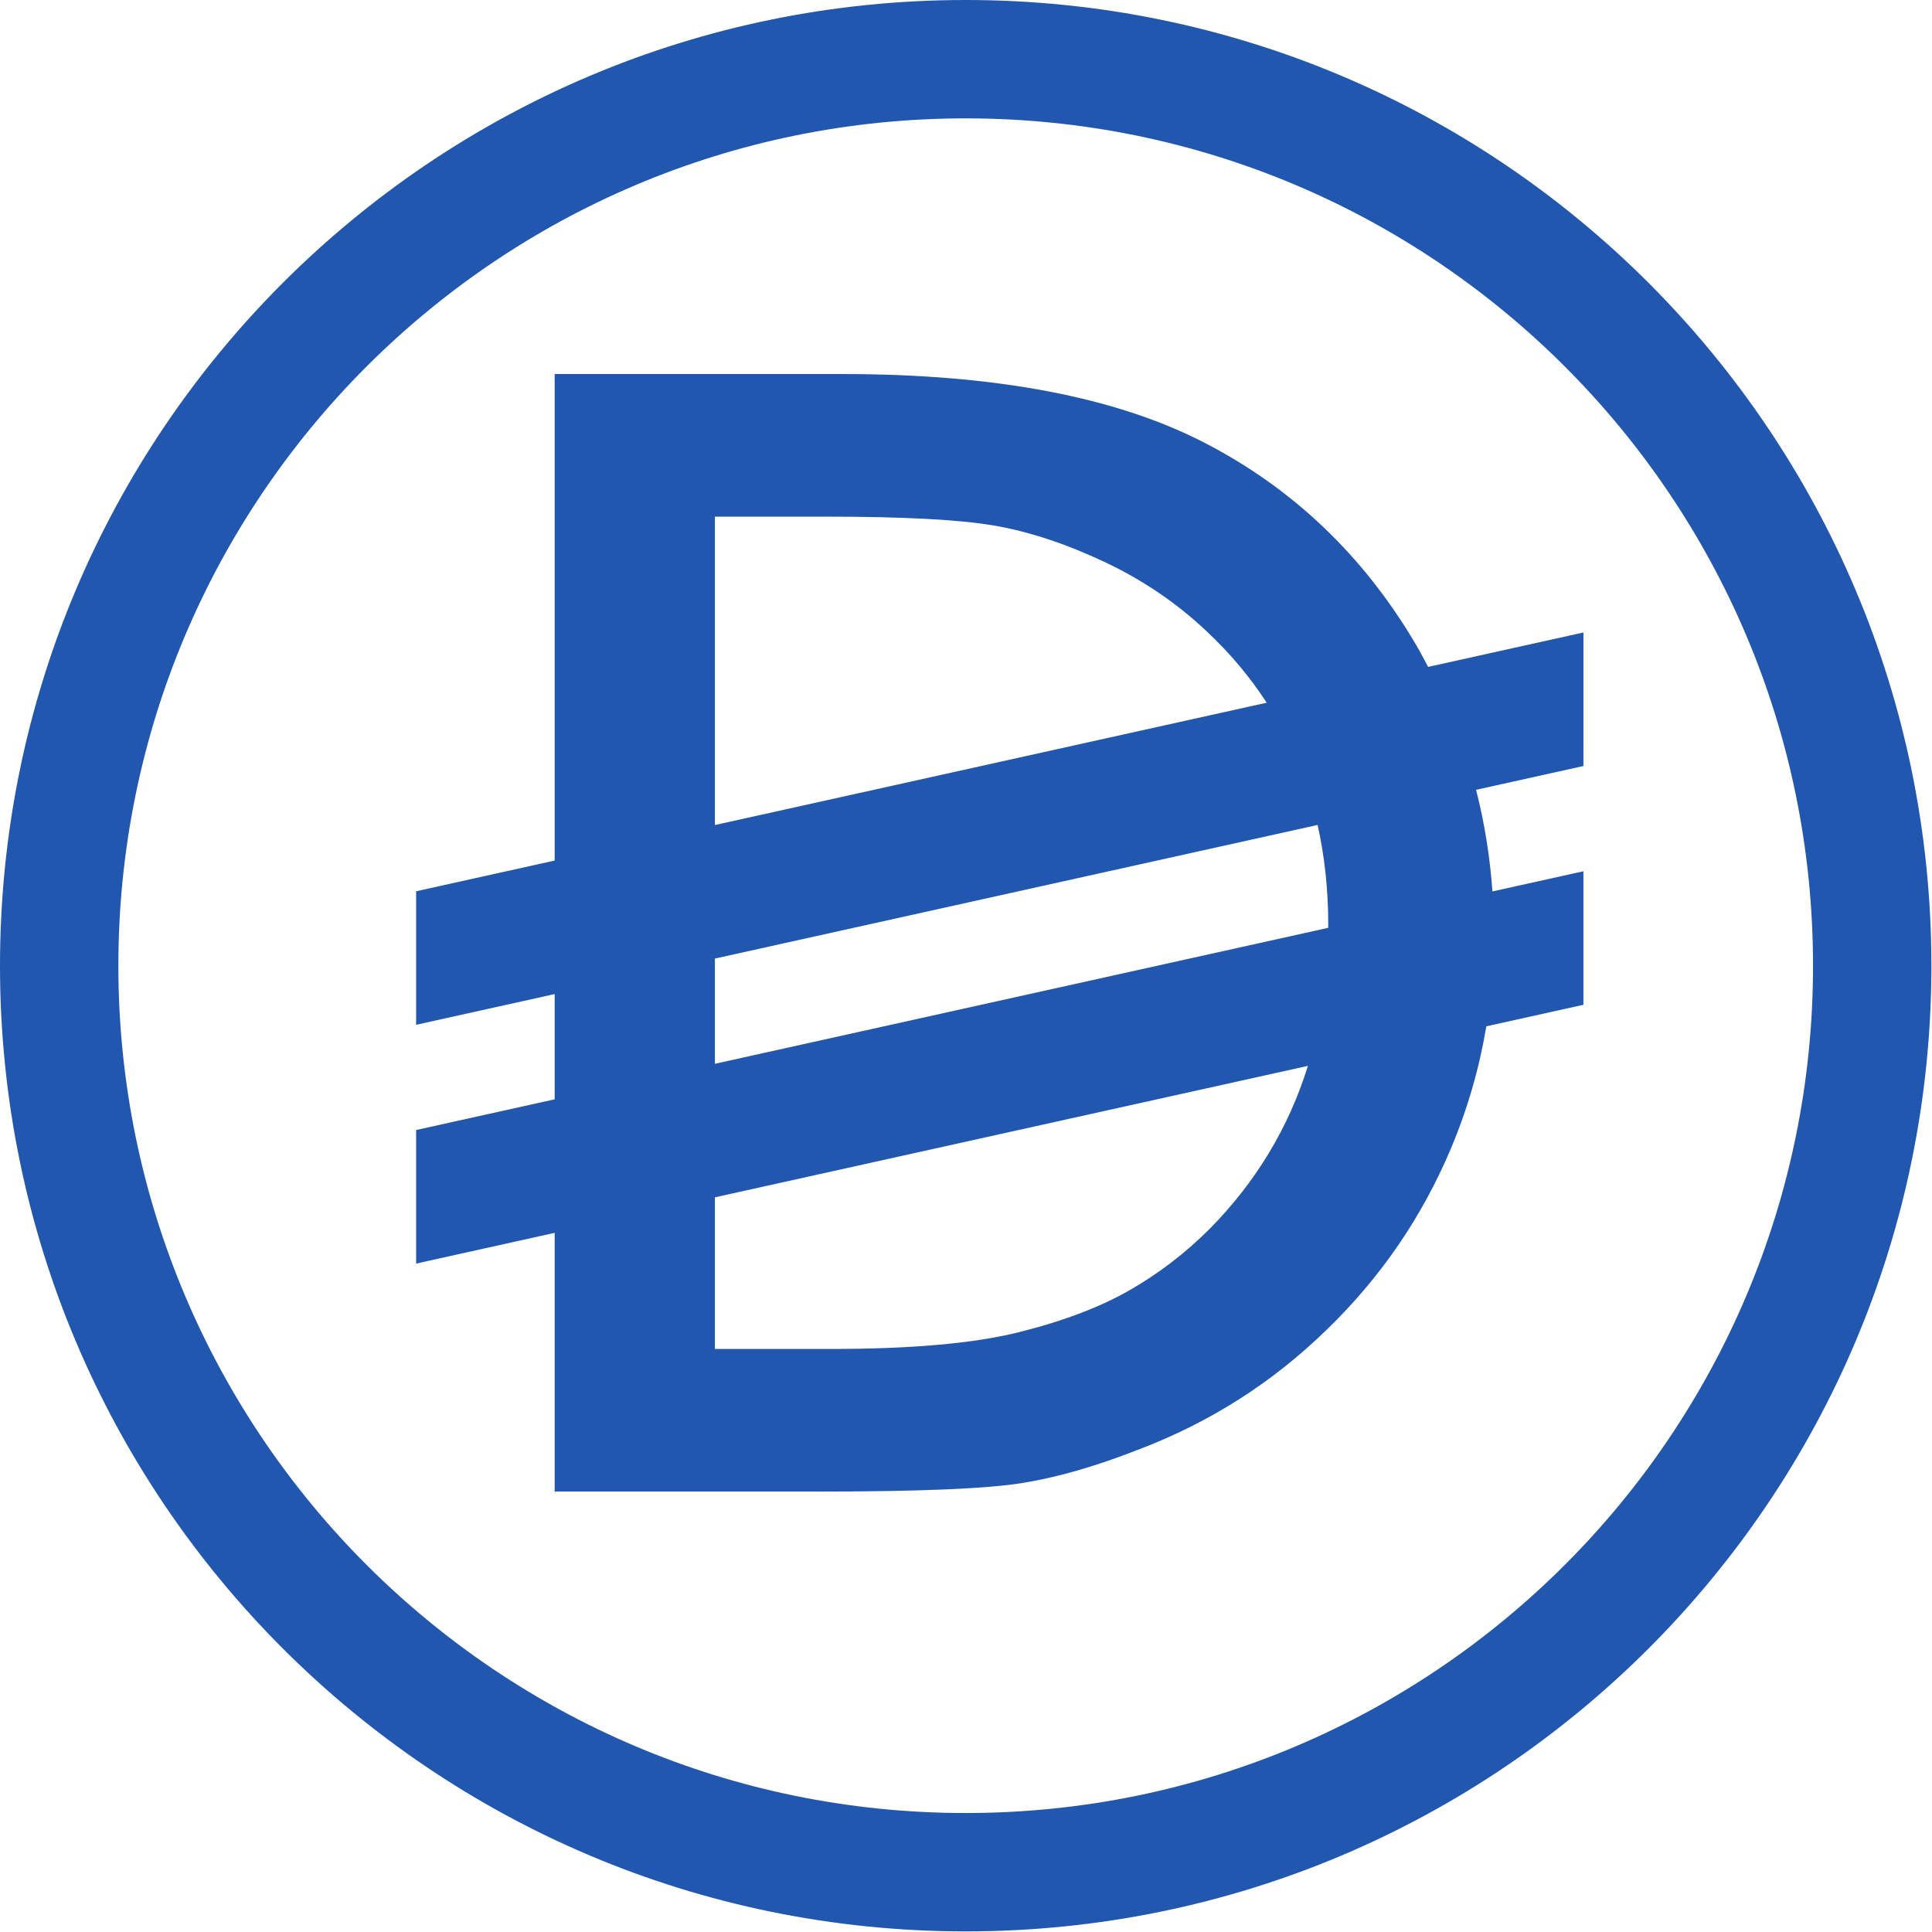
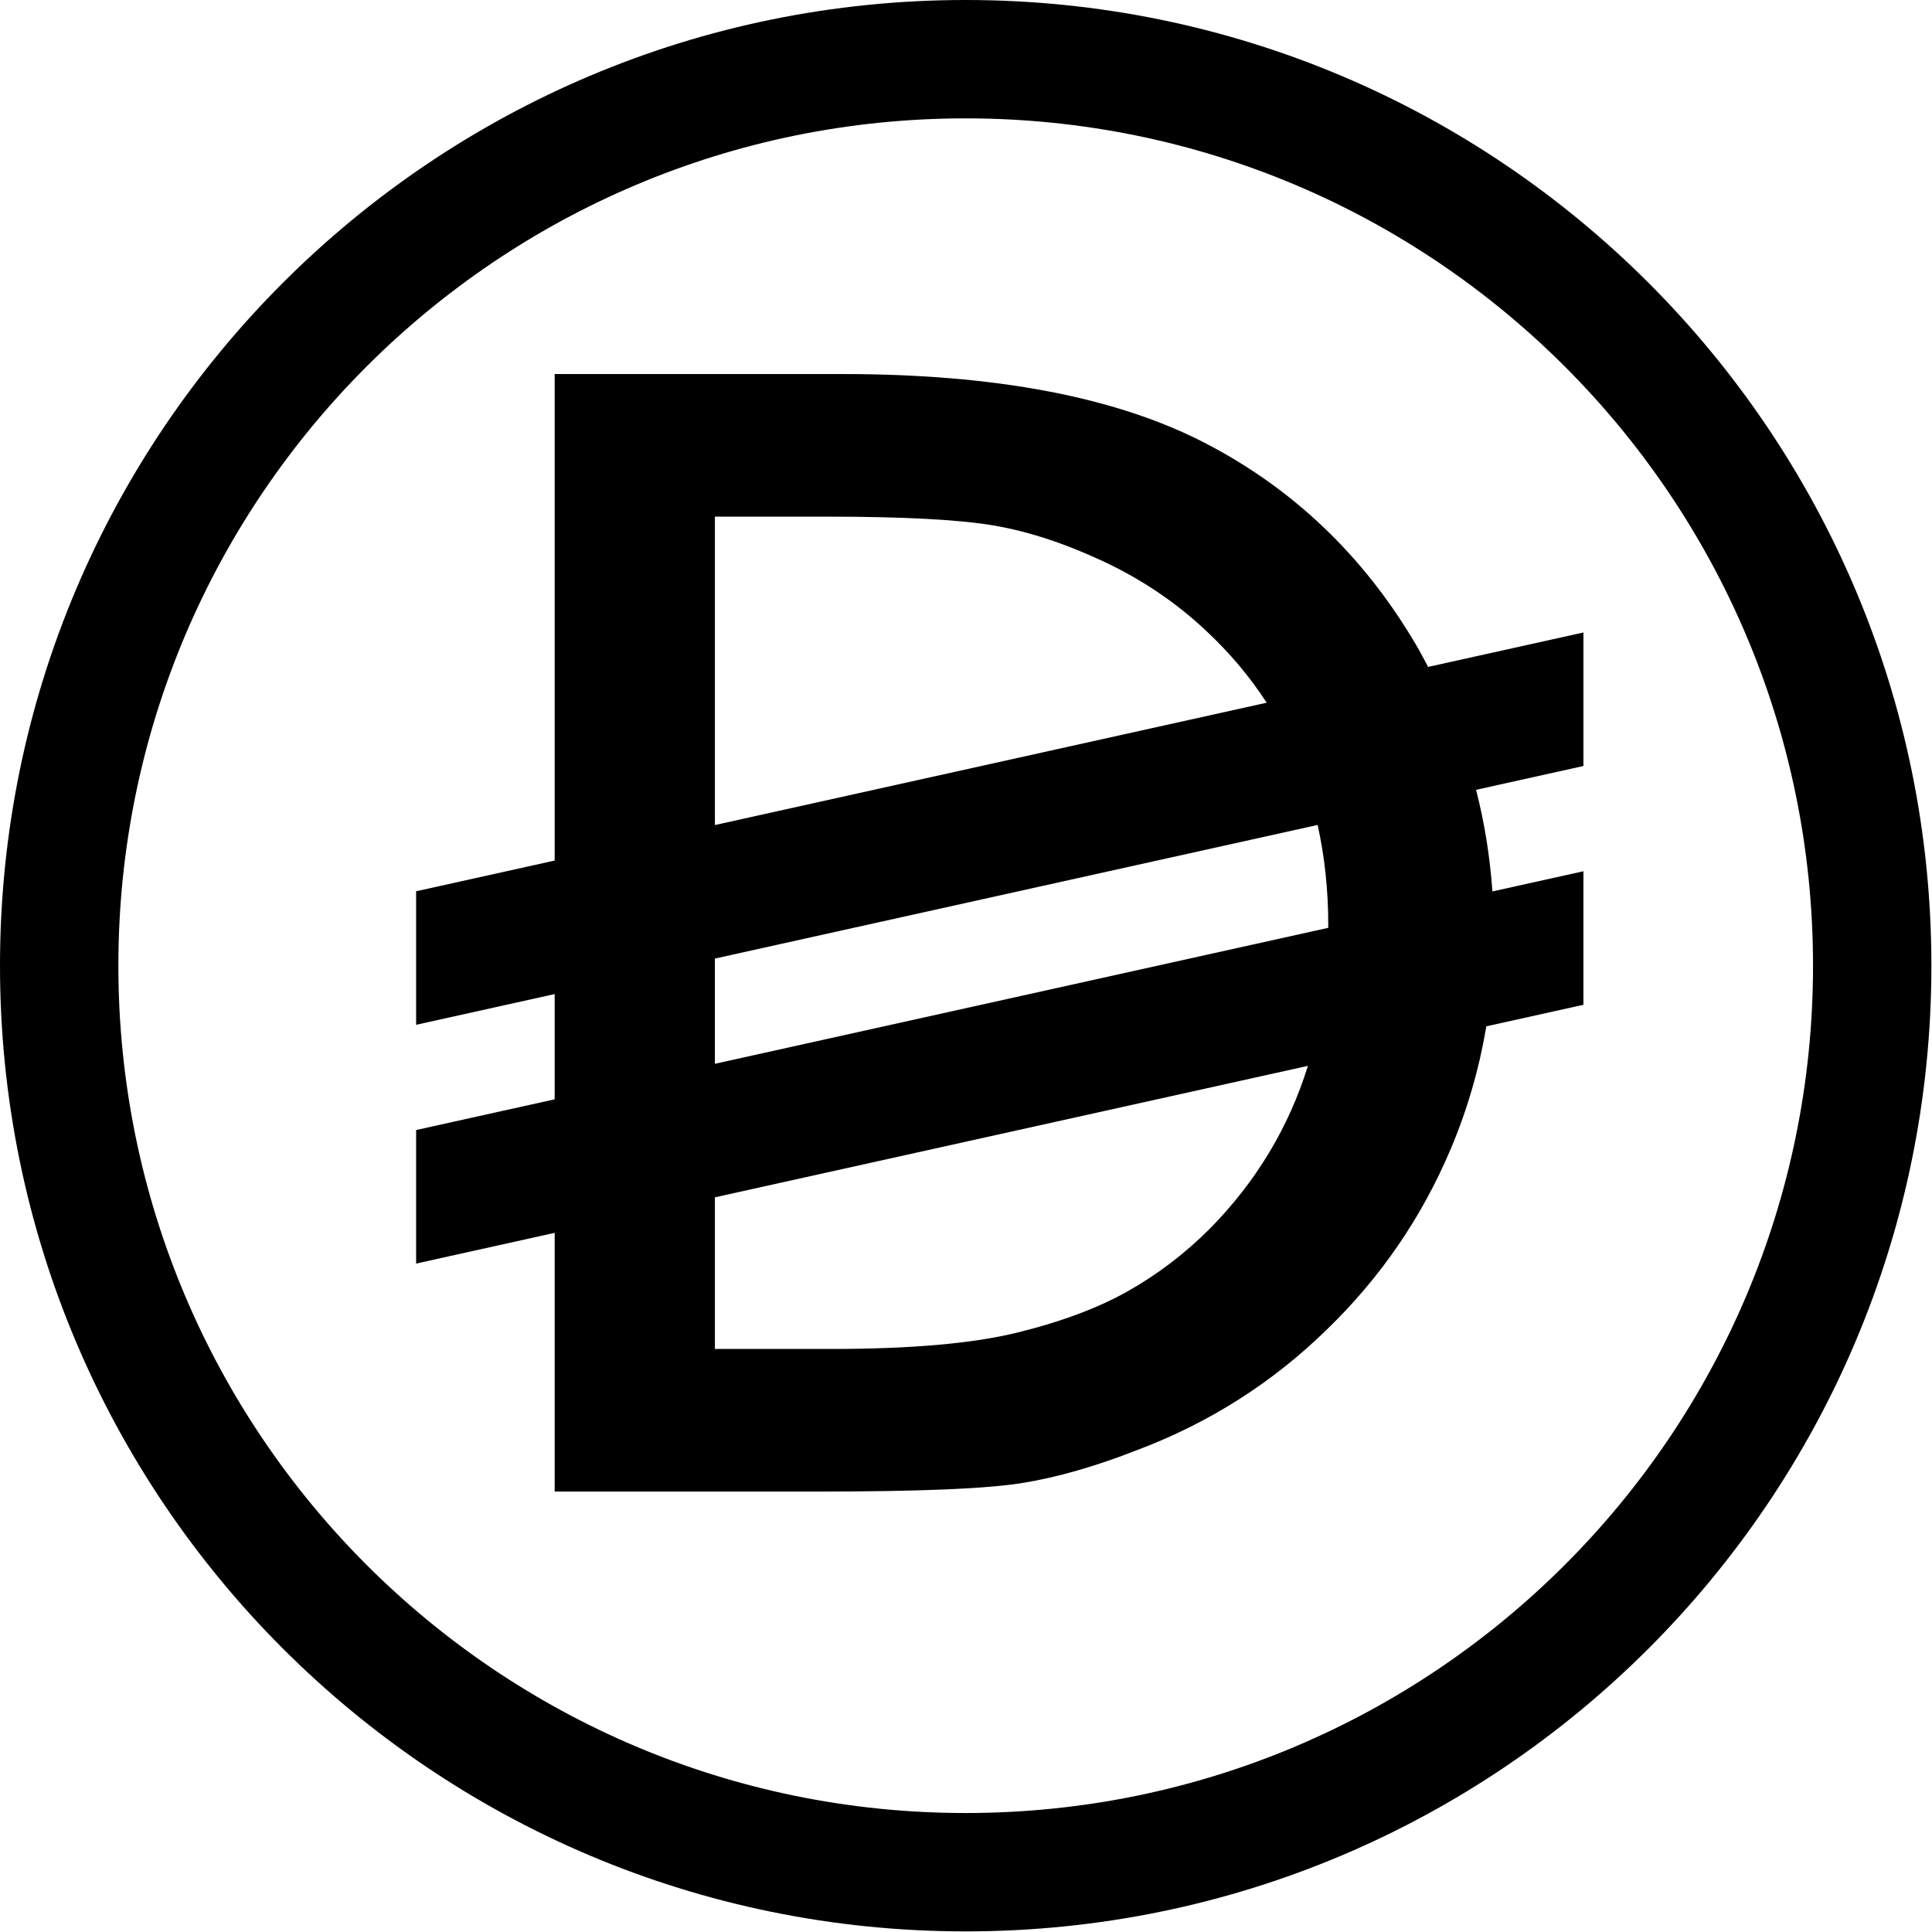
<svg xmlns="http://www.w3.org/2000/svg" width="234px" height="234px" viewBox="0 0 234 234" version="1.1">
  <defs />
  <g id="Page-1" stroke="none" stroke-width="1" fill="none" fill-rule="evenodd">
-     <g id="Coin2" fill="#2157AF">
+     <g id="Coin2" fill="#000000">
      <g id="Page-1">
        <g id="Coin">
          <g id="Layer_1">
            <g id="Group">
              <path d="M160.87,112.377 L86.586,128.845 L86.586,116.1 L159.587,99.916 C160.439,103.732 160.876,107.775 160.876,112.059 C160.877,112.166 160.871,112.27 160.87,112.377 L160.87,112.377 L160.87,112.377 Z M153.42,85.11 L86.587,99.927 L86.587,62.574 L100.043,62.574 C109.357,62.574 116.116,62.93 120.321,63.641 C124.525,64.354 128.971,65.809 133.662,68.007 C138.35,70.207 142.507,73.021 146.13,76.447 C148.977,79.109 151.397,82.001 153.42,85.11 L153.42,85.11 L153.42,85.11 Z M158.414,129.094 C156.094,136.551 152.137,143.135 146.518,148.83 C143.541,151.807 140.26,154.312 136.67,156.35 C133.079,158.387 128.6,160.071 123.232,161.395 C117.862,162.721 110.328,163.385 100.625,163.385 L86.587,163.385 L86.587,145.018 L158.414,129.094 Z M180.76,107.968 C180.459,103.756 179.803,99.651 178.778,95.661 L191.781,92.777 L191.781,76.605 L172.971,80.775 C172.478,79.846 171.992,78.916 171.453,78.002 C165.113,67.265 156.574,59.13 145.838,53.6 C135.1,48.07 120.514,45.304 102.08,45.304 L67.181,45.304 L67.181,104.229 L50.4,107.949 L50.4,124.121 L67.181,120.4 L67.181,133.148 L50.4,136.867 L50.4,153.041 L67.181,149.32 L67.181,180.654 L99.266,180.654 C111.297,180.654 119.447,180.314 123.717,179.636 C127.986,178.956 132.674,177.615 137.785,175.609 C146.517,172.31 154.181,167.427 160.78,160.959 C167.247,154.686 172.229,147.408 175.722,139.129 C177.751,134.318 179.171,129.375 180.022,124.305 L191.78,121.698 L191.78,105.526 L180.76,107.968 L180.76,107.968 L180.76,107.968 Z" id="Shape" />
              <path d="M116.963,233.926 C181.56,233.926 233.926,181.56 233.926,116.963 C233.926,52.366 181.56,0 116.963,0 C52.366,0 0,52.366 0,116.963 C0,181.56 52.366,233.926 116.963,233.926 Z M116.963,219.59 C173.642,219.59 219.59,173.642 219.59,116.963 C219.59,60.284 173.642,14.336 116.963,14.336 C60.284,14.336 14.336,60.284 14.336,116.963 C14.336,173.642 60.284,219.59 116.963,219.59 Z" id="Combined-Shape" />
            </g>
          </g>
        </g>
      </g>
    </g>
  </g>
</svg>
